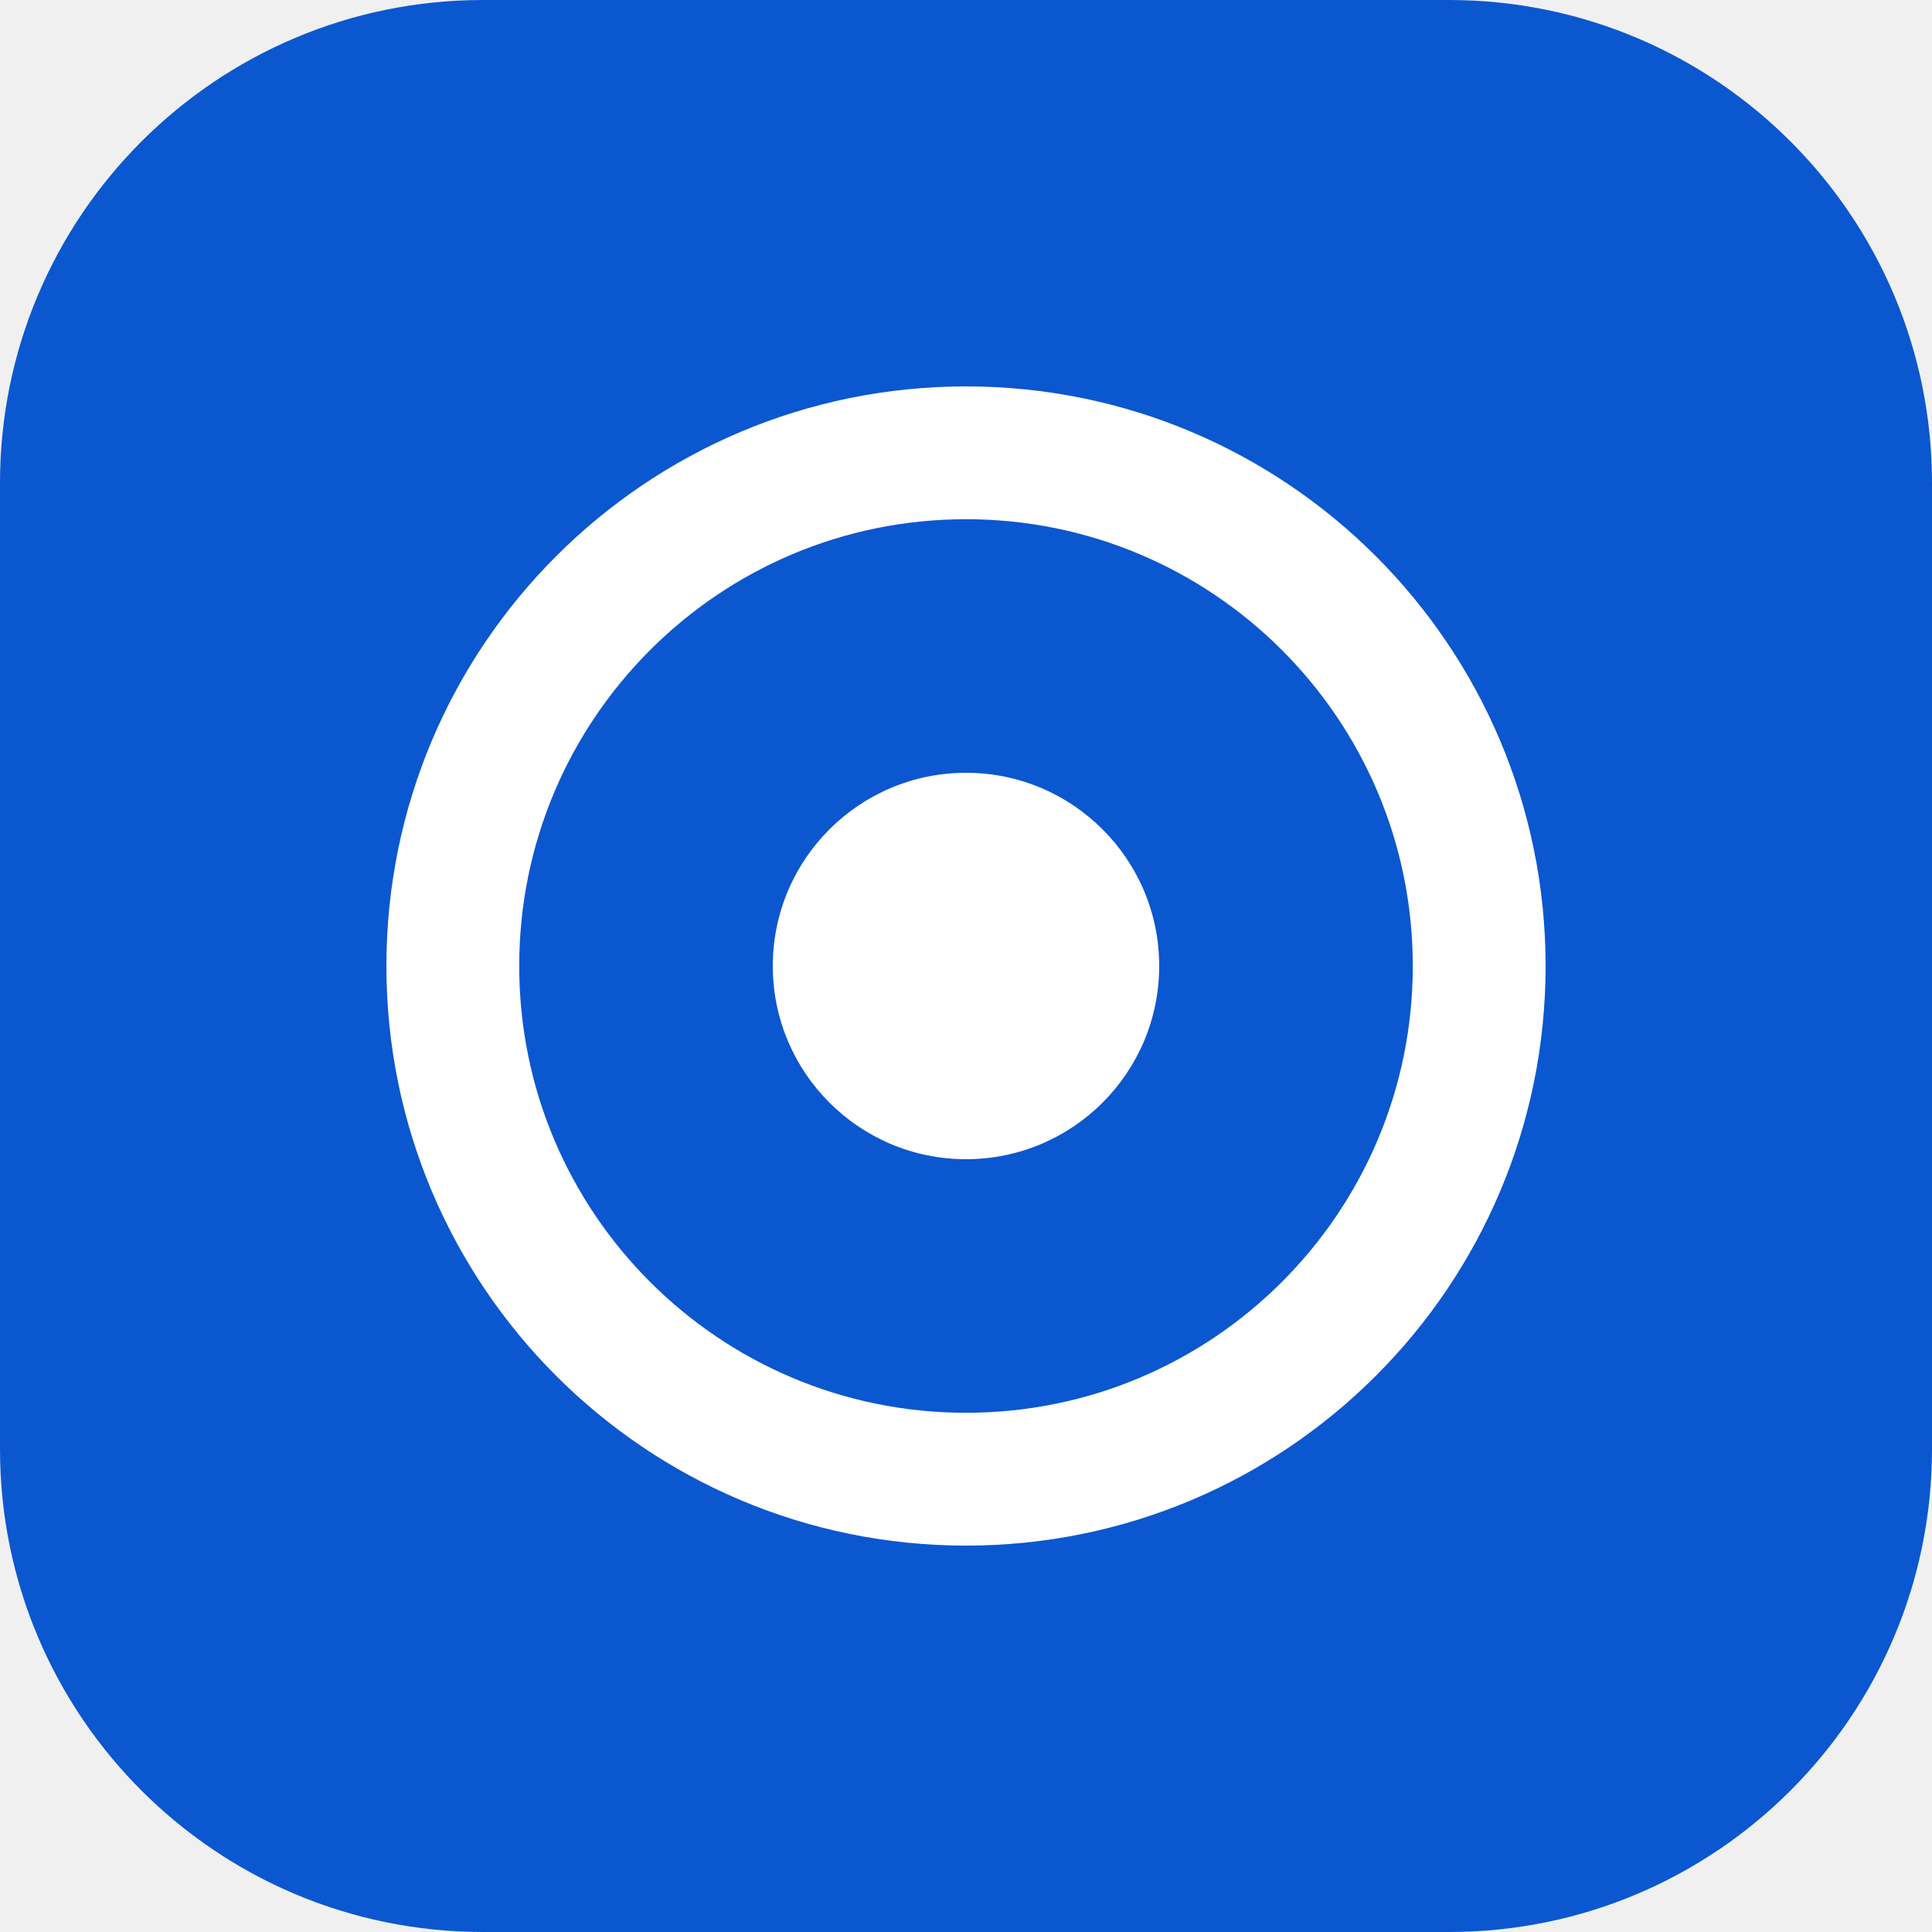
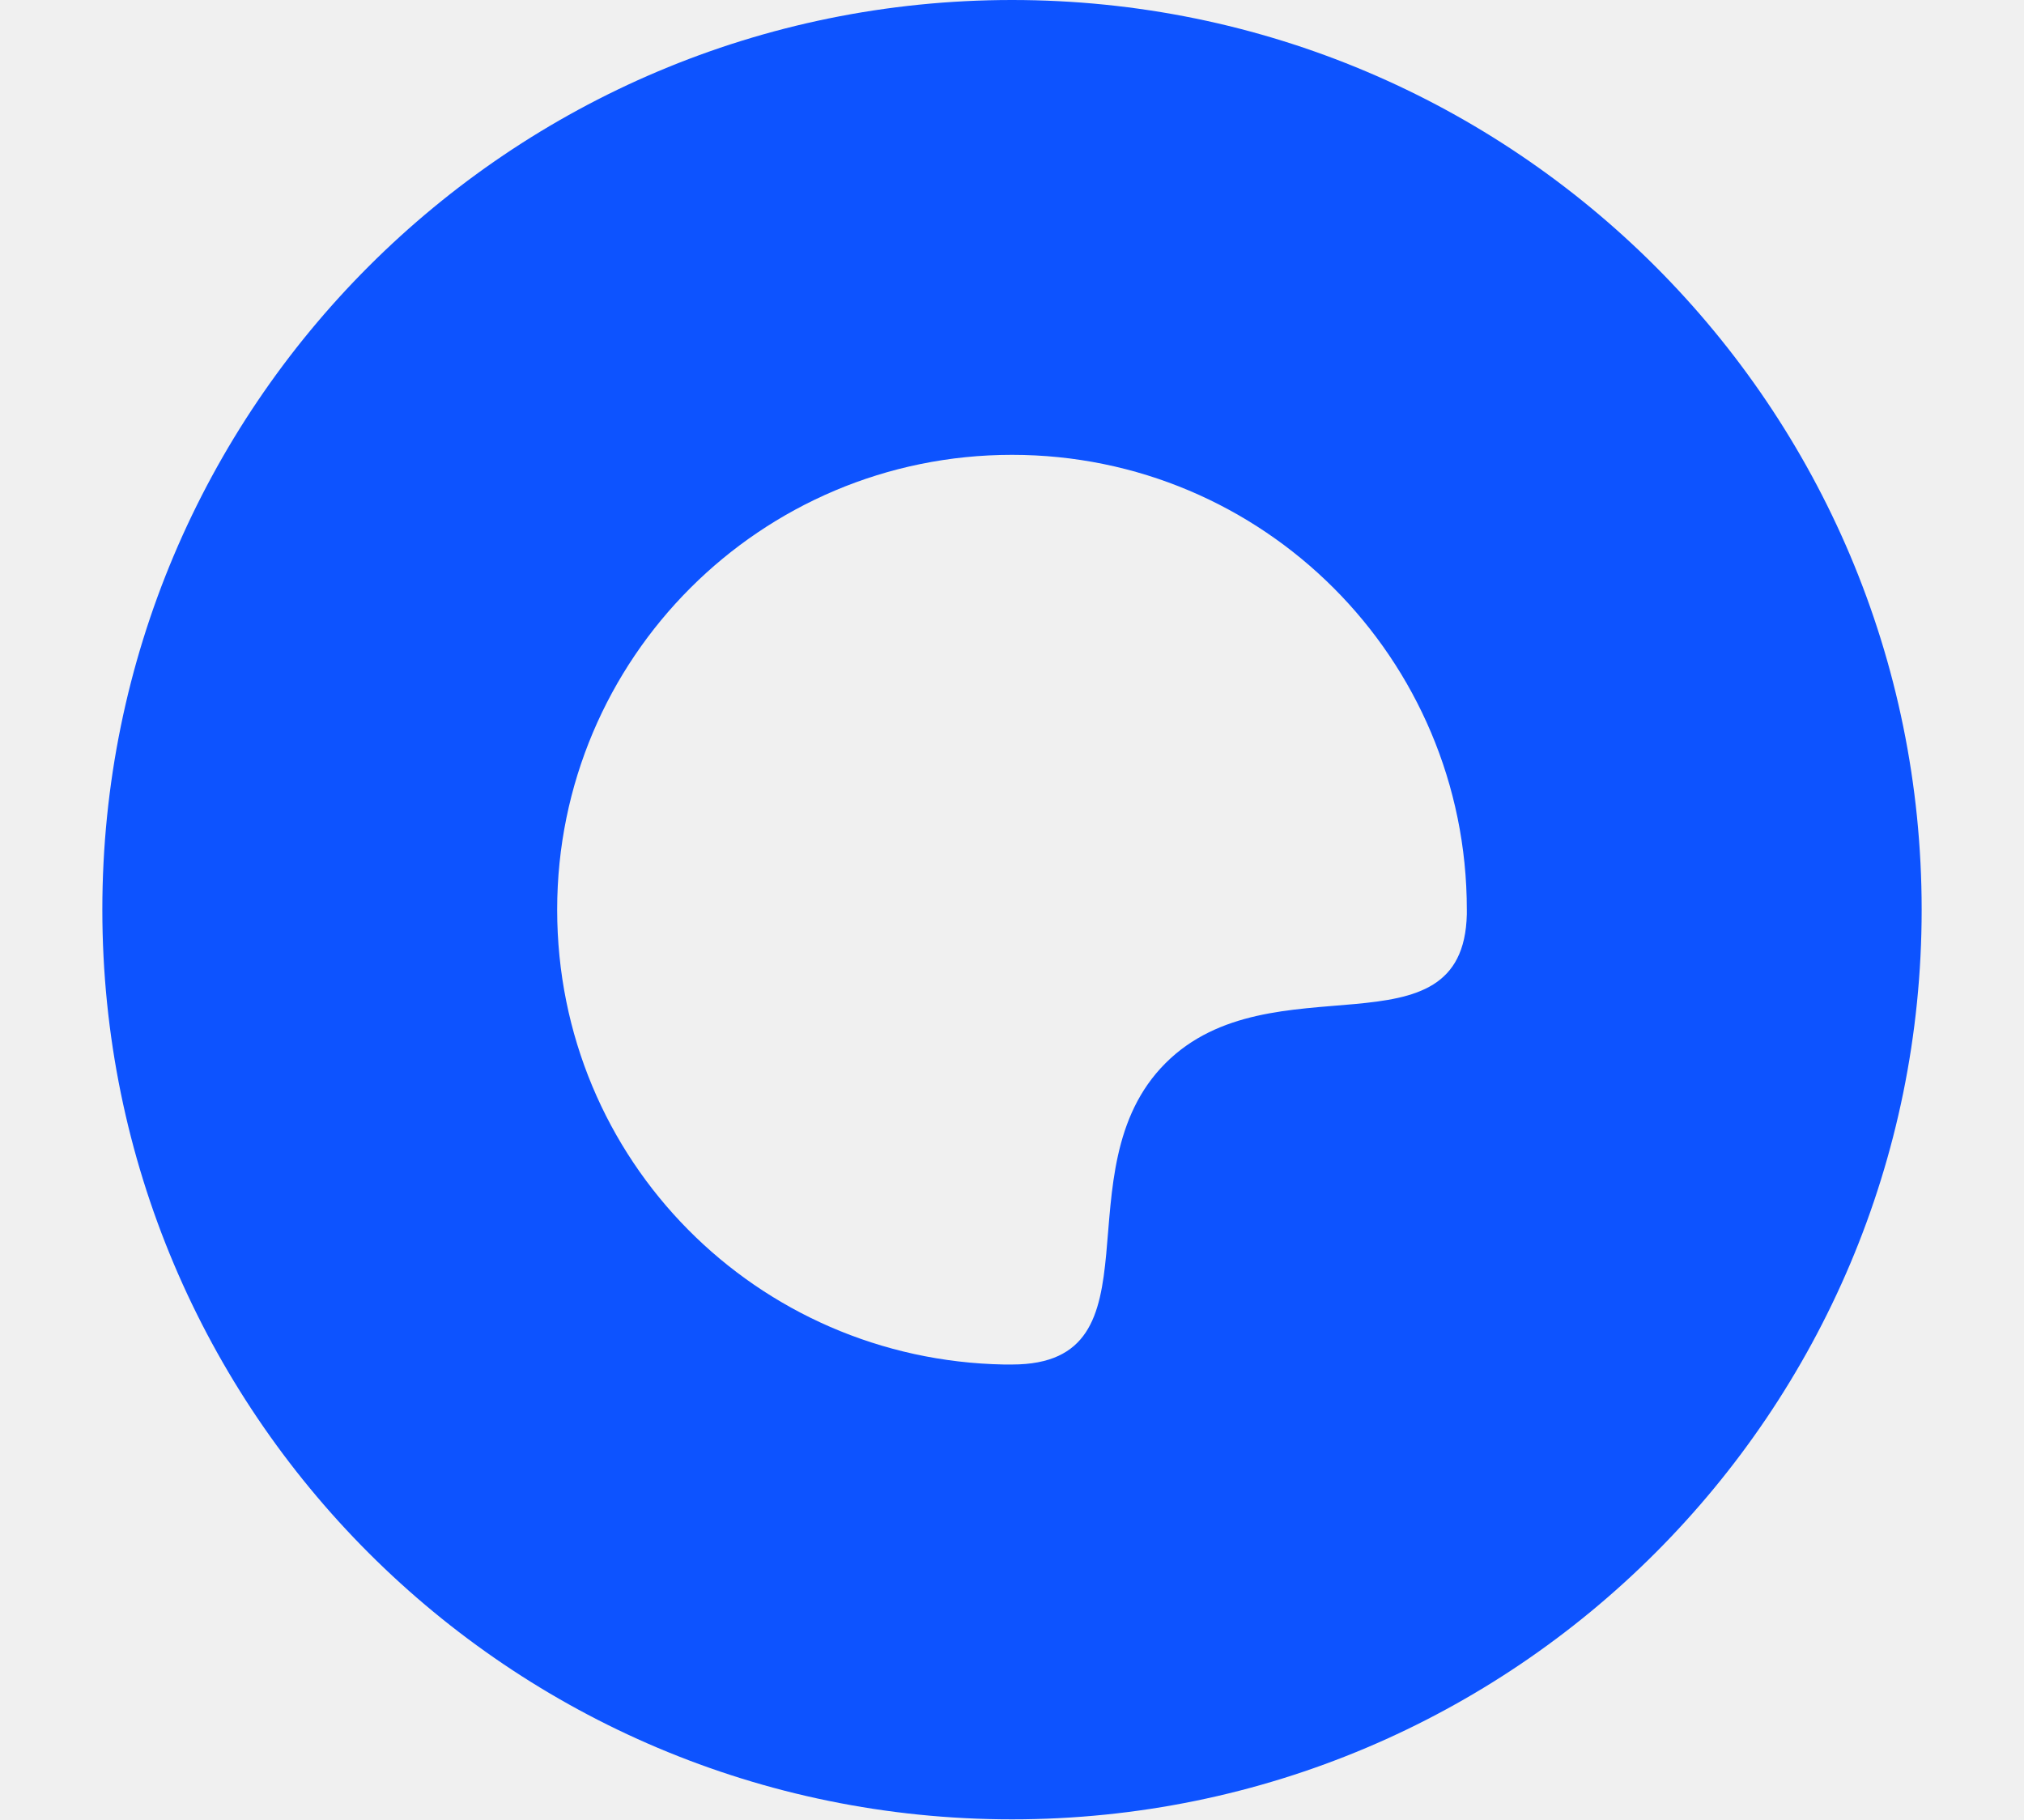
- <svg xmlns="http://www.w3.org/2000/svg" viewBox="0 0 32 32" role="img" aria-label="Quark">
-   <rect width="32" height="32" rx="8" fill="#0b57d0" />
-   <circle cx="16" cy="16" r="8.5" fill="none" stroke="#fff" stroke-width="2.2" />
-   <circle cx="16" cy="16" r="3.2" fill="#fff" />
+ <svg xmlns="http://www.w3.org/2000/svg" viewBox="0 0 178 160">
+   <g data-name="图层_1">
+     <path d="M89 0c44.2 0 80 35.8 80 80s-35.8 80-80 80S9 124.2 9 80 44.8 0 89 0m0 40c-22.1 0-40 17.9-40 40s17.6 39.6 39.3 40h.7c13.5 0 4.1-17.1 13.5-26.5 9.3-9.3 26.2-.2 26.5-13.1V80c0-22.1-17.9-40-40-40" data-name="夸克LOGO" style="fill:#0d53ff;fill-rule:evenodd" />
+   </g>
</svg>
